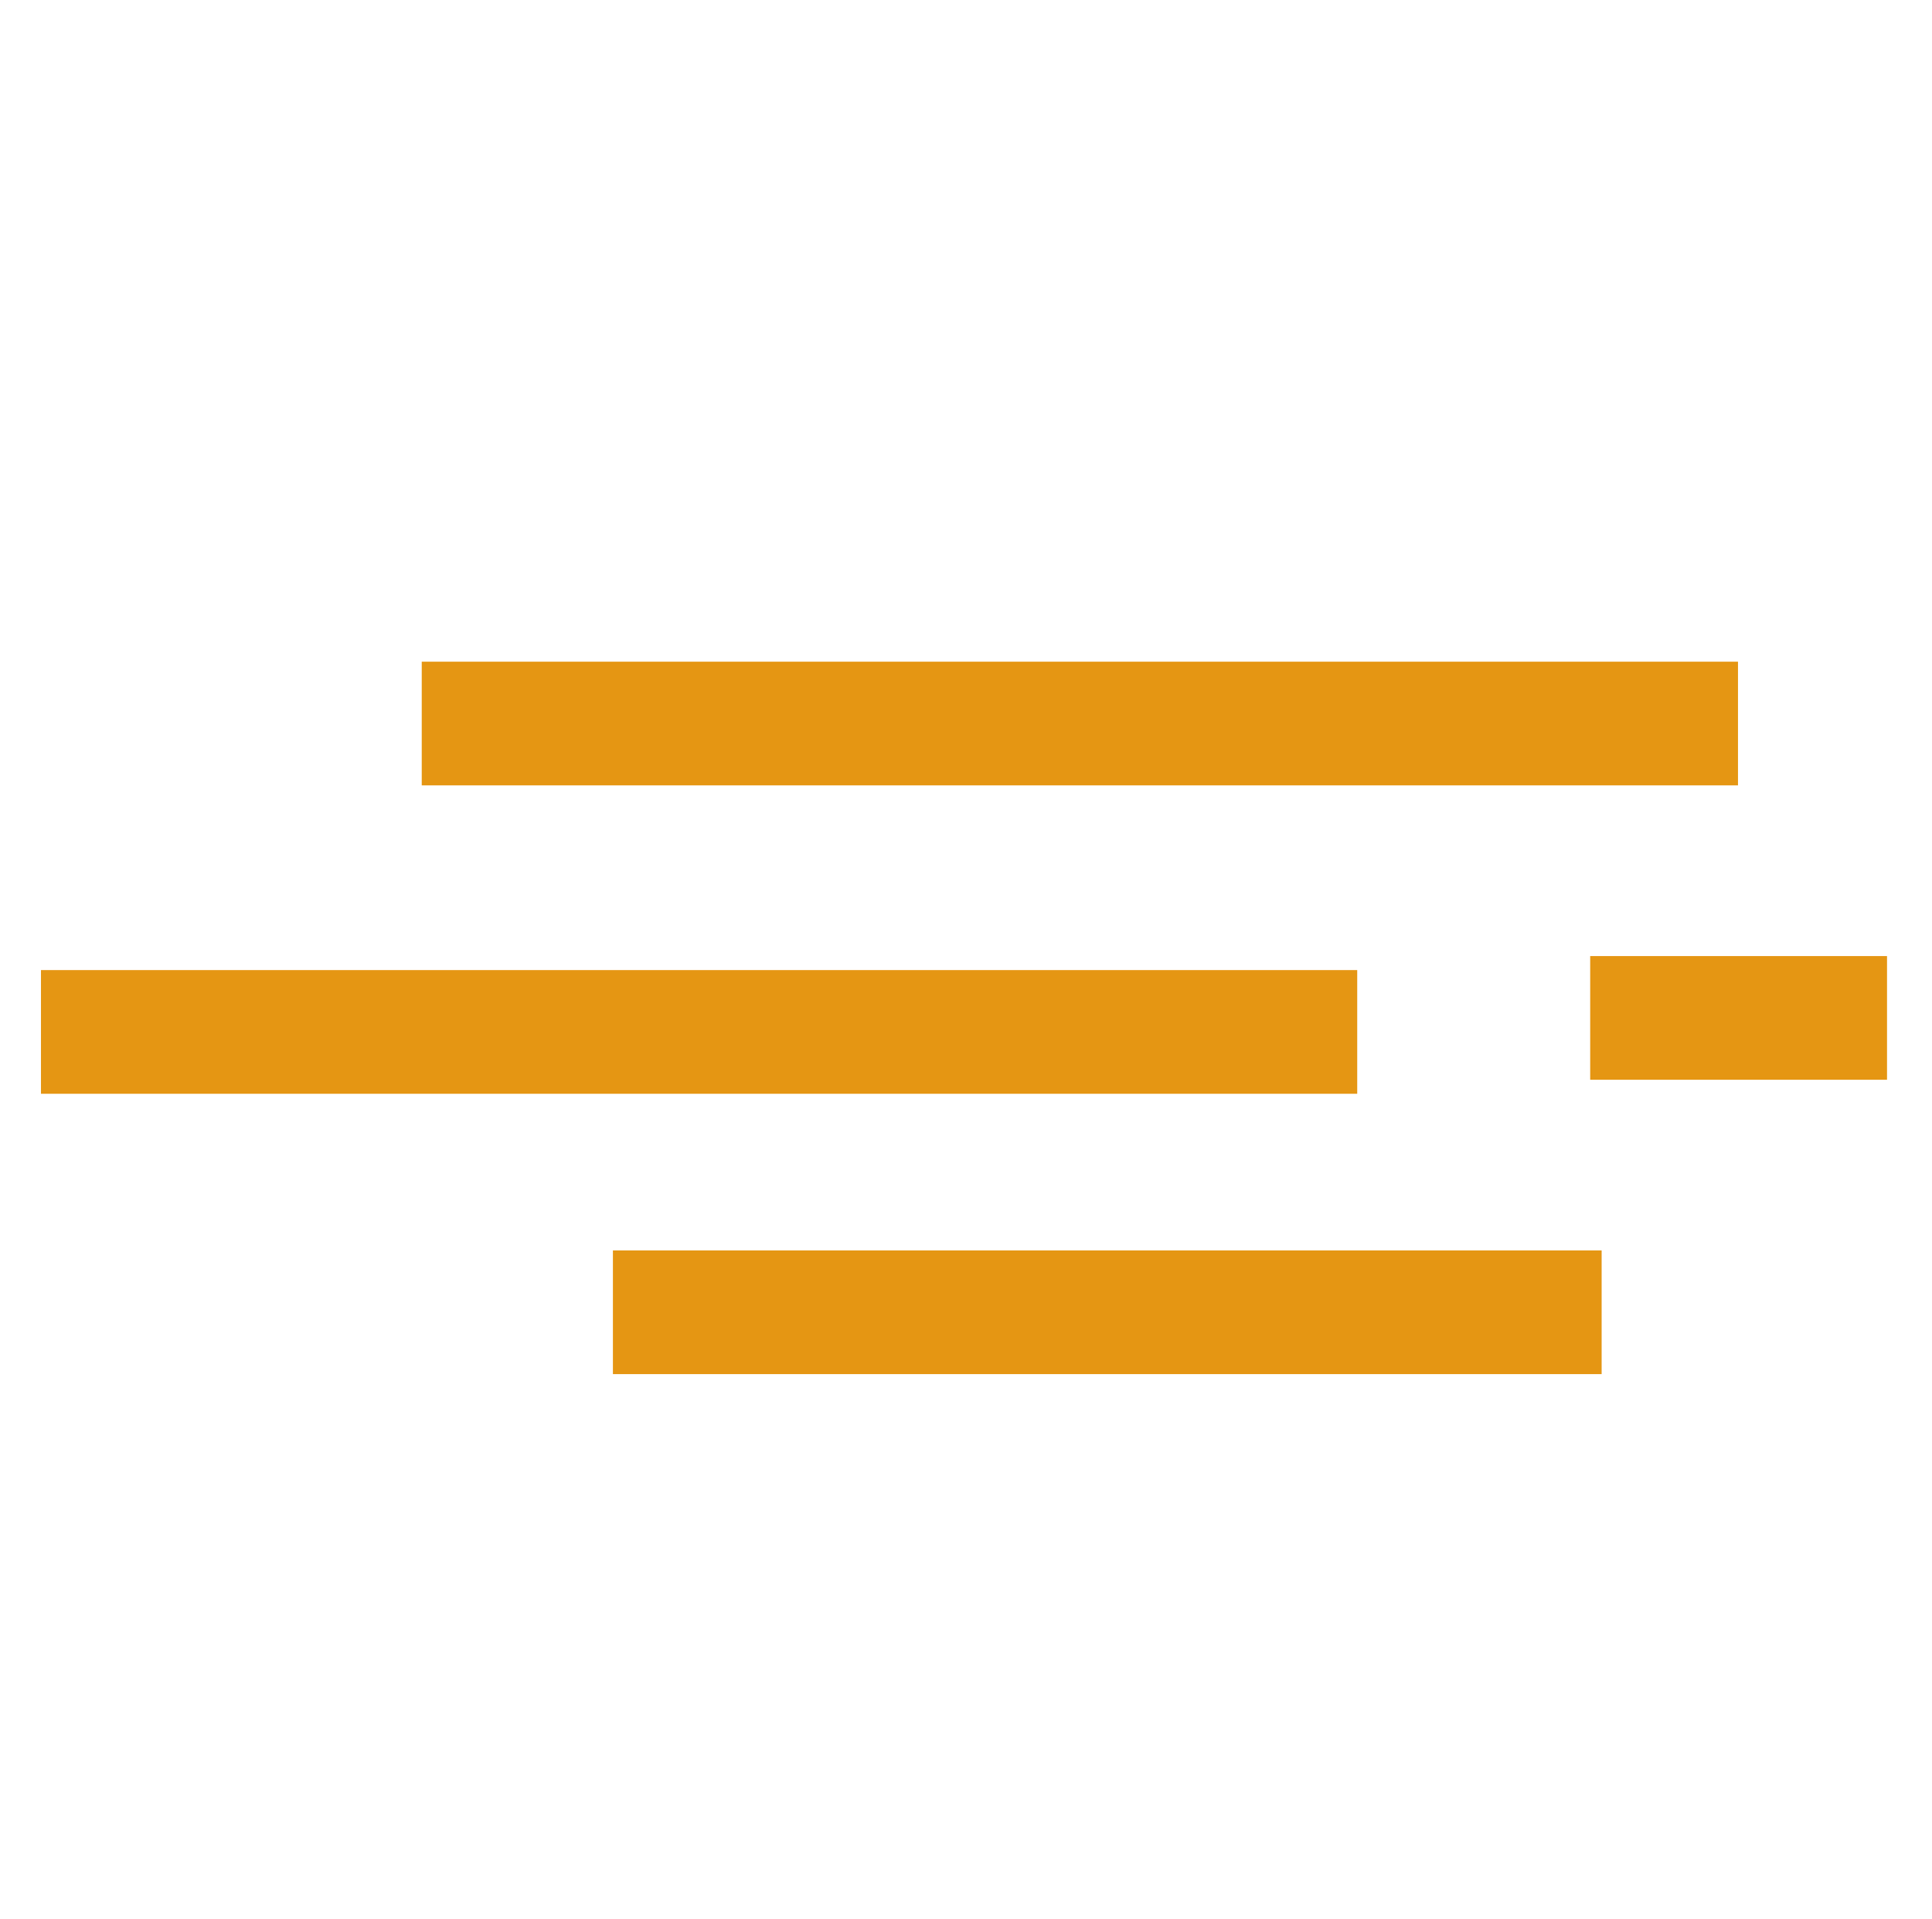
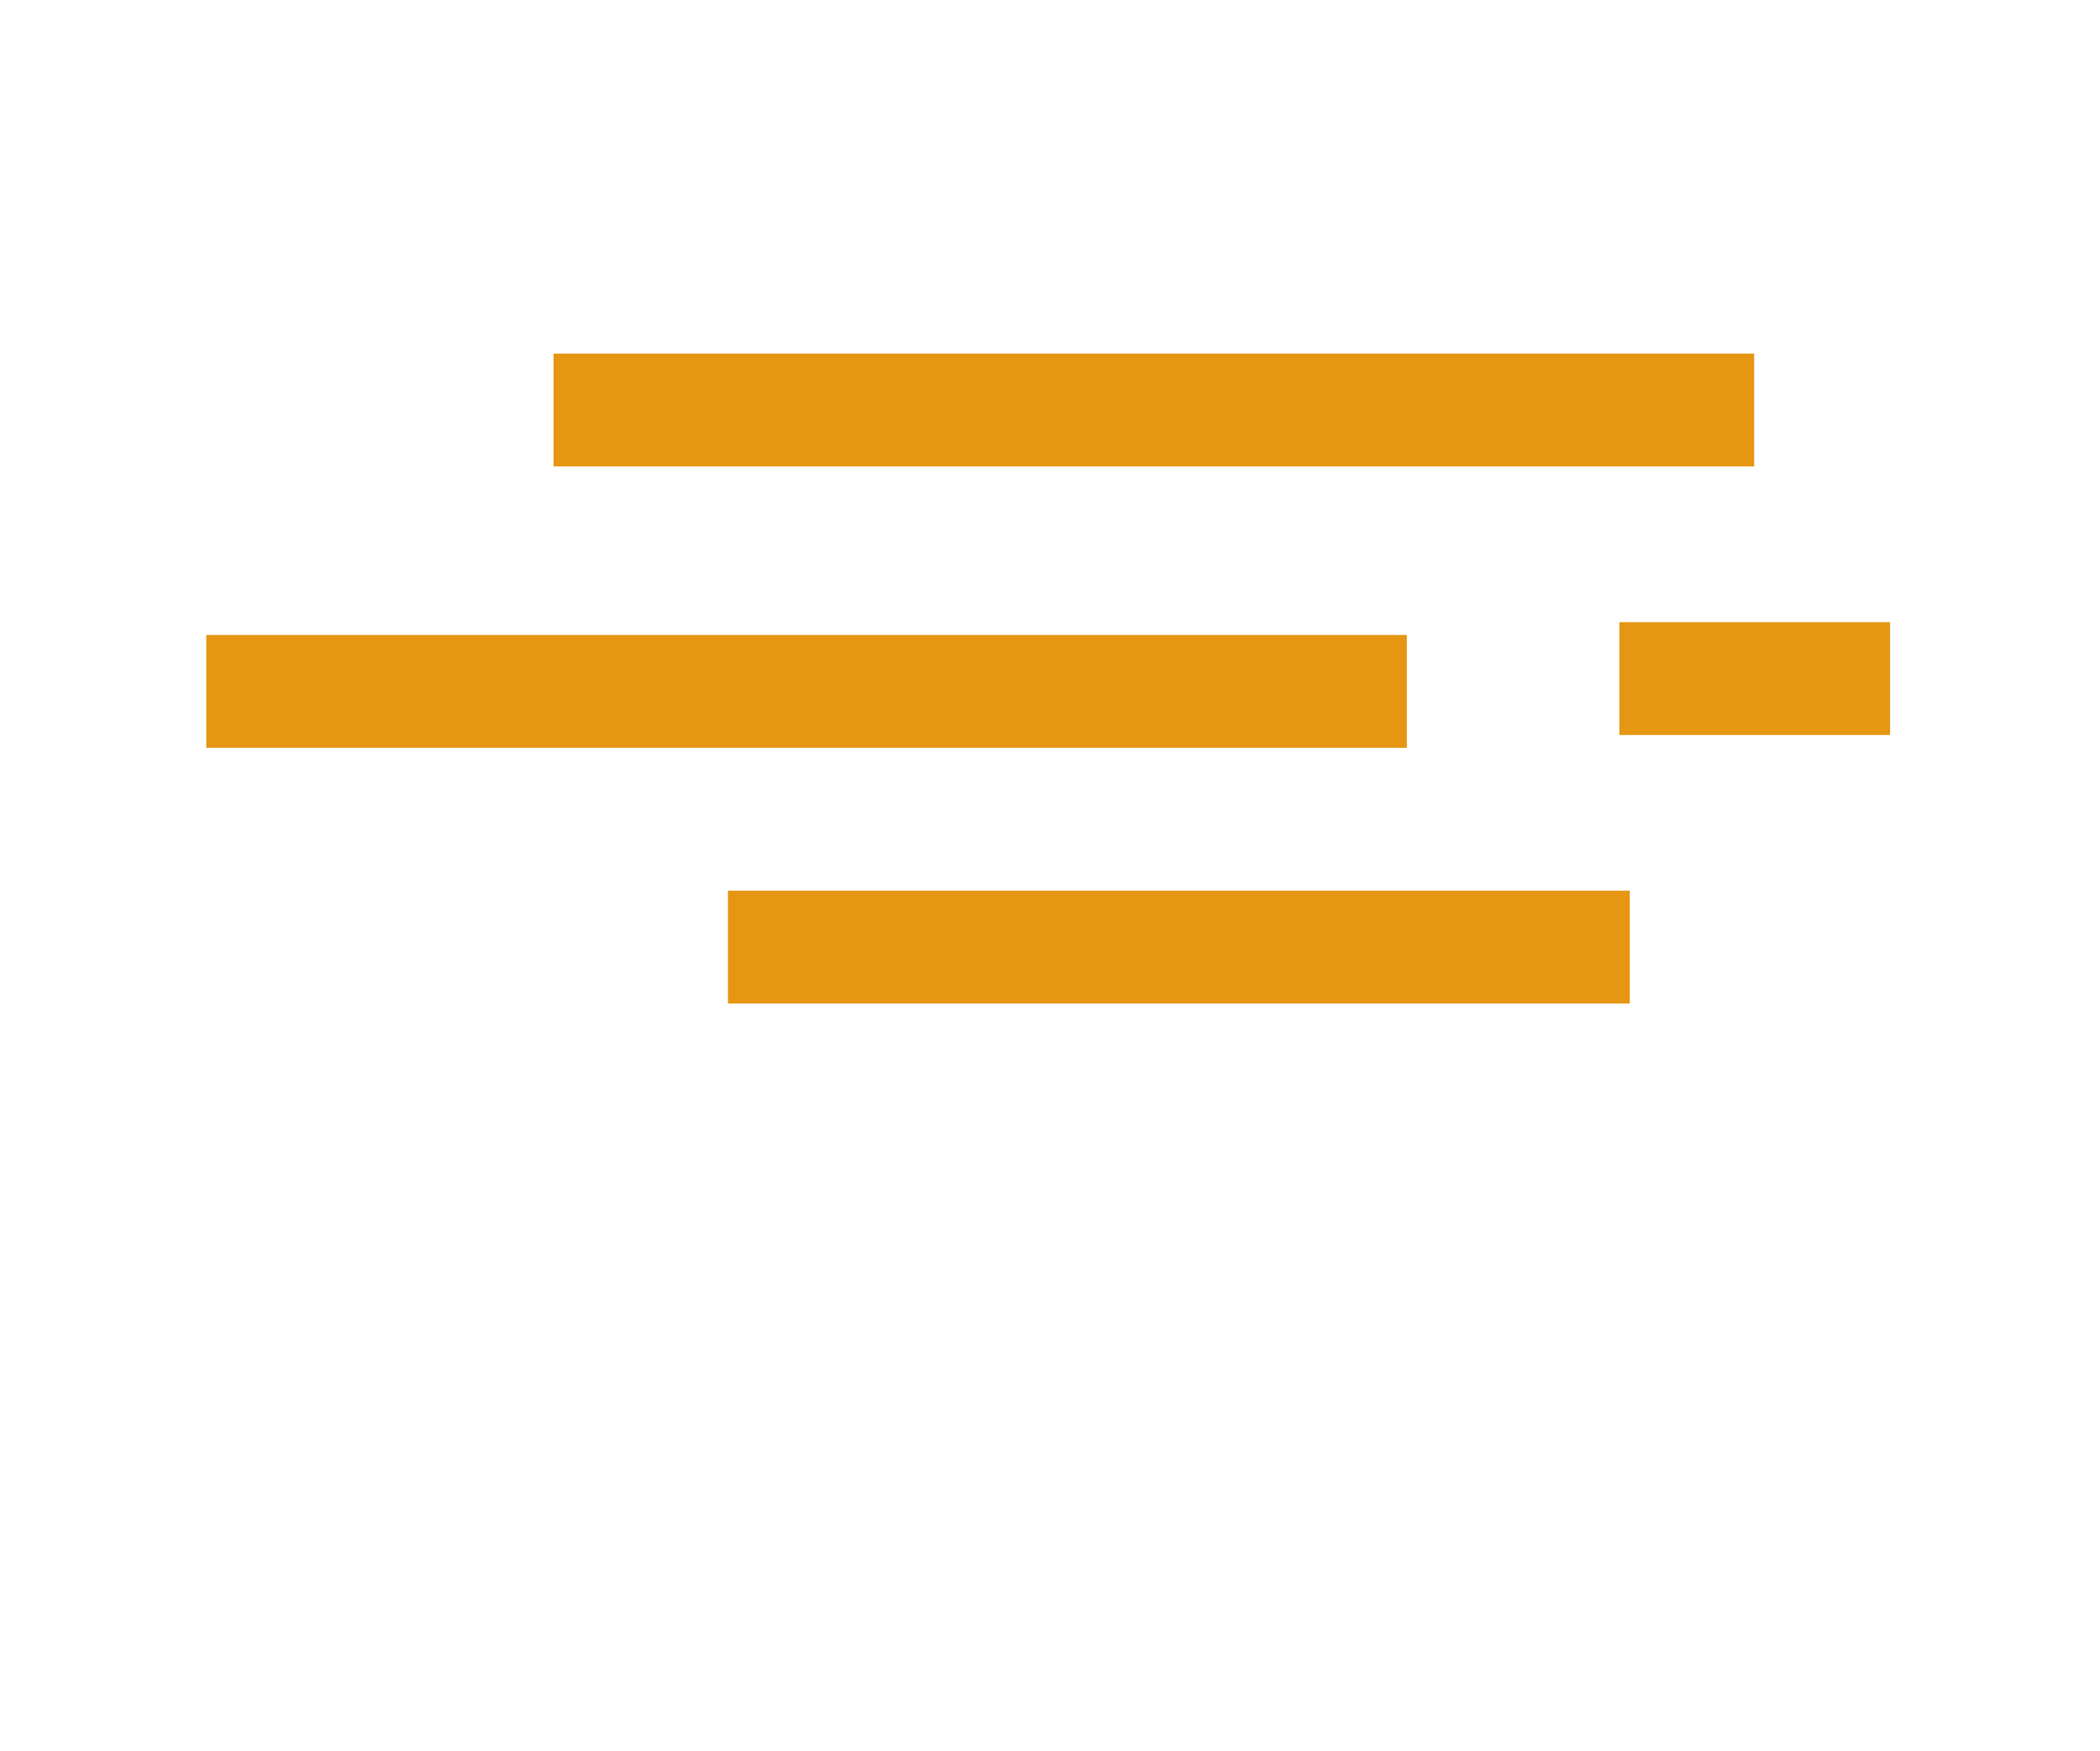
- <svg xmlns="http://www.w3.org/2000/svg" width="144" height="143" viewBox="0 0 56 56" fill="#E59613">
+ <svg xmlns="http://www.w3.org/2000/svg" width="144" height="120" viewBox="0 8 56 56" fill="#E59613">
  <path d="M50.533 19.312H12.114V22.922H50.533V19.312Z" fill="#E59613" />
  <path d="M46.553 36.495H17.694V40.105H46.553V36.495Z" fill="#E59613" />
  <path d="M39.419 28.313H1V31.923H39.419V28.313Z" fill="#E59613" />
  <path d="M54.883 27.904H46.219V31.514H54.883V27.904Z" fill="#E59613" />
</svg>
